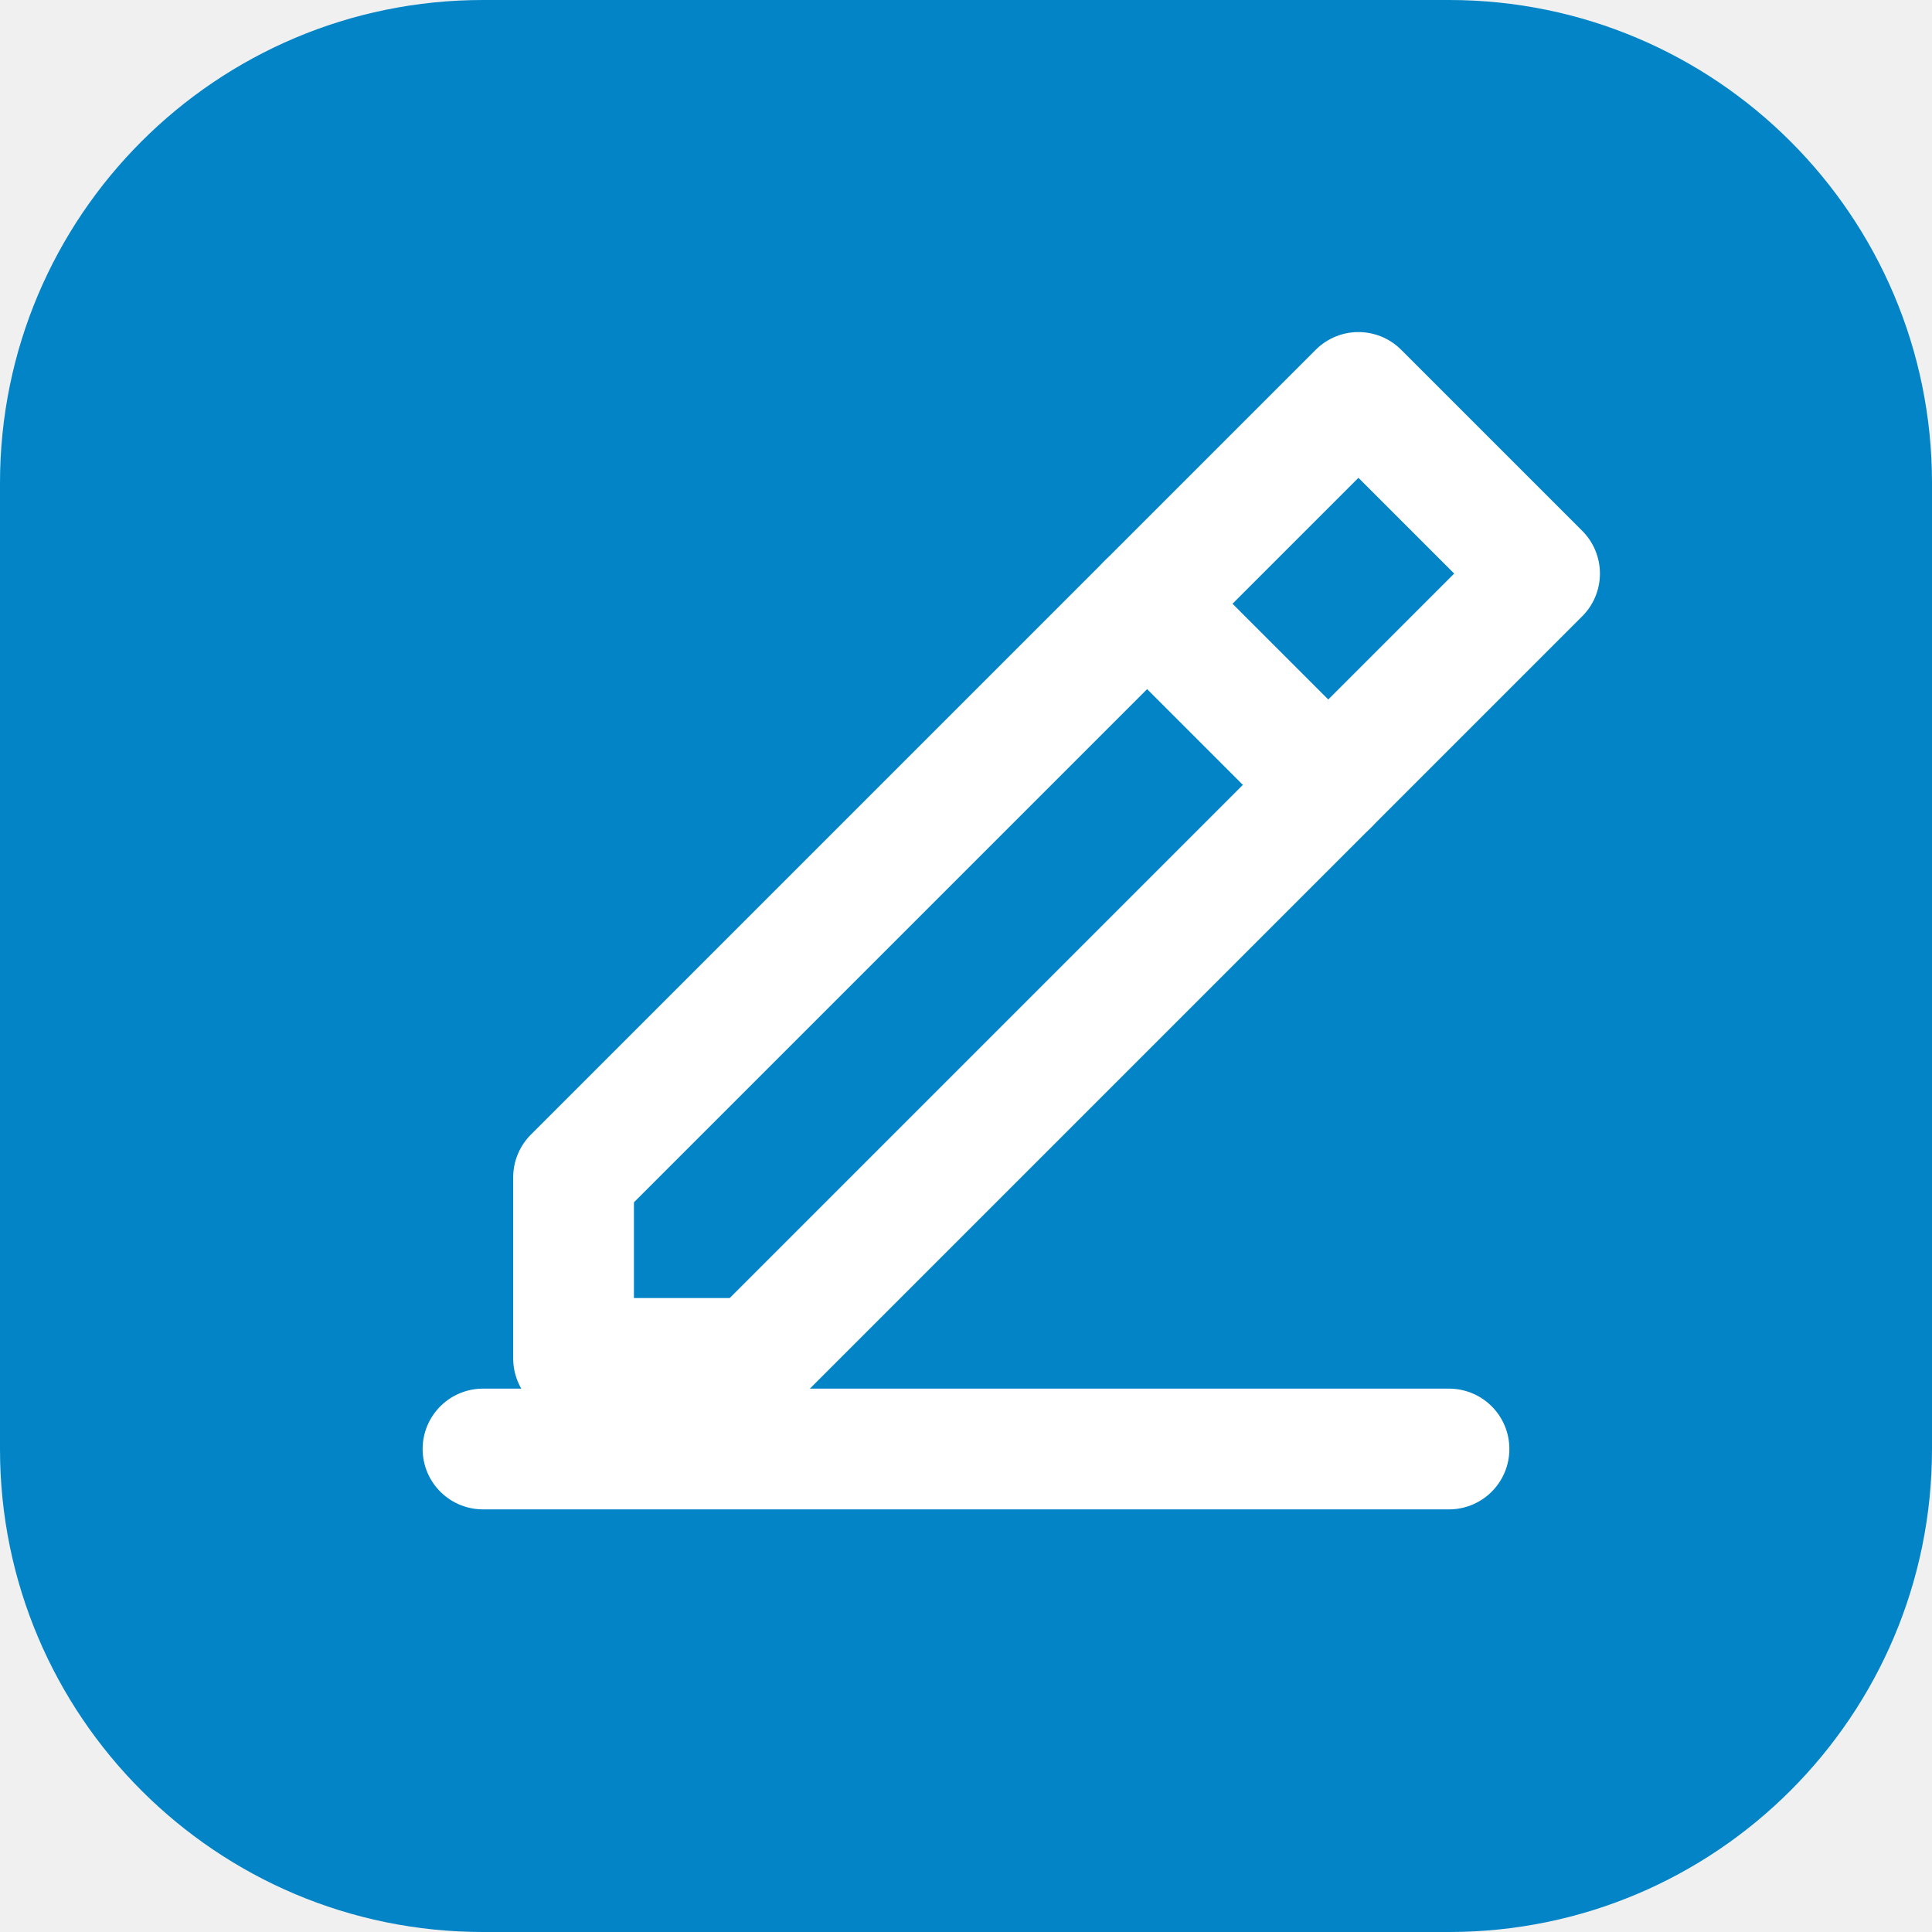
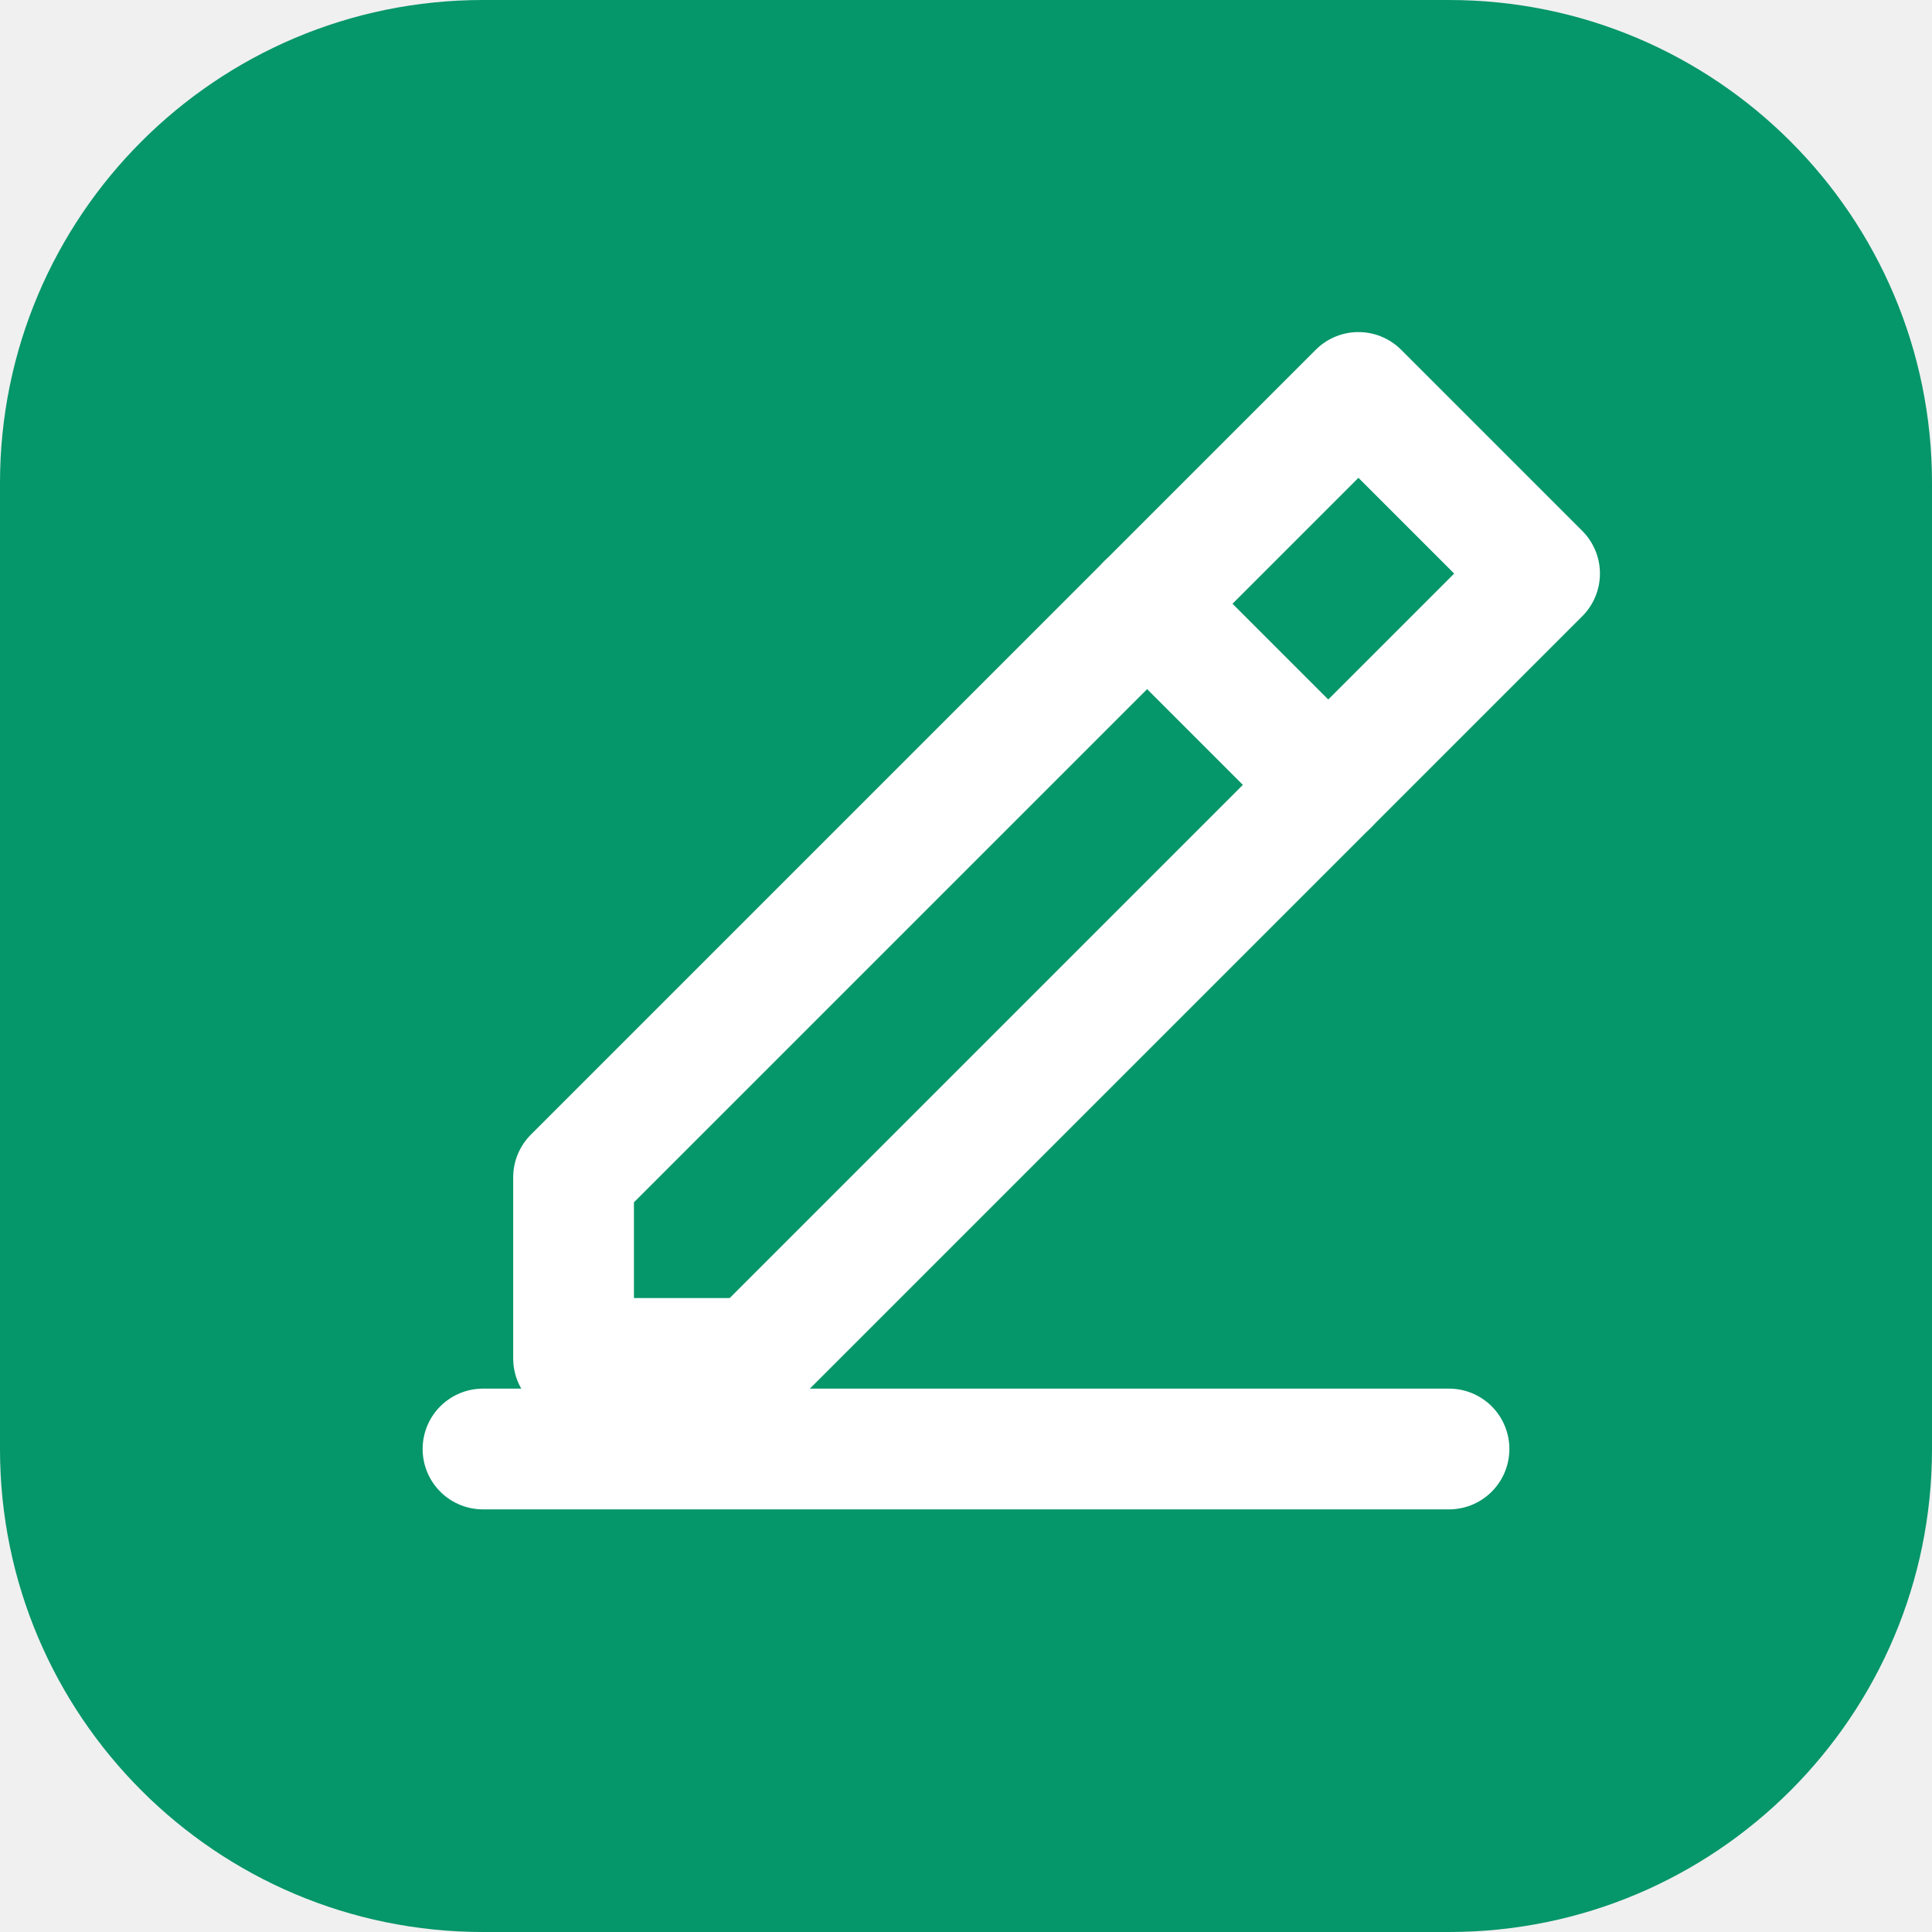
<svg xmlns="http://www.w3.org/2000/svg" viewBox="0 0 32 32" fill="none">
-   <rect width="32" height="32" rx="8" fill="#0284c7" />
+   <rect width="32" height="32" rx="8" fill="#059669" />
  <path d="M22.5 6.5l3 3-13 13H9.5v-3l13-13z" stroke="#fff" stroke-width="2" stroke-linecap="round" stroke-linejoin="round" />
  <path d="M19 10l3 3" stroke="#fff" stroke-width="2" stroke-linecap="round" />
  <path d="M8 24h16" stroke="#fff" stroke-width="2" stroke-linecap="round" />
</svg>
